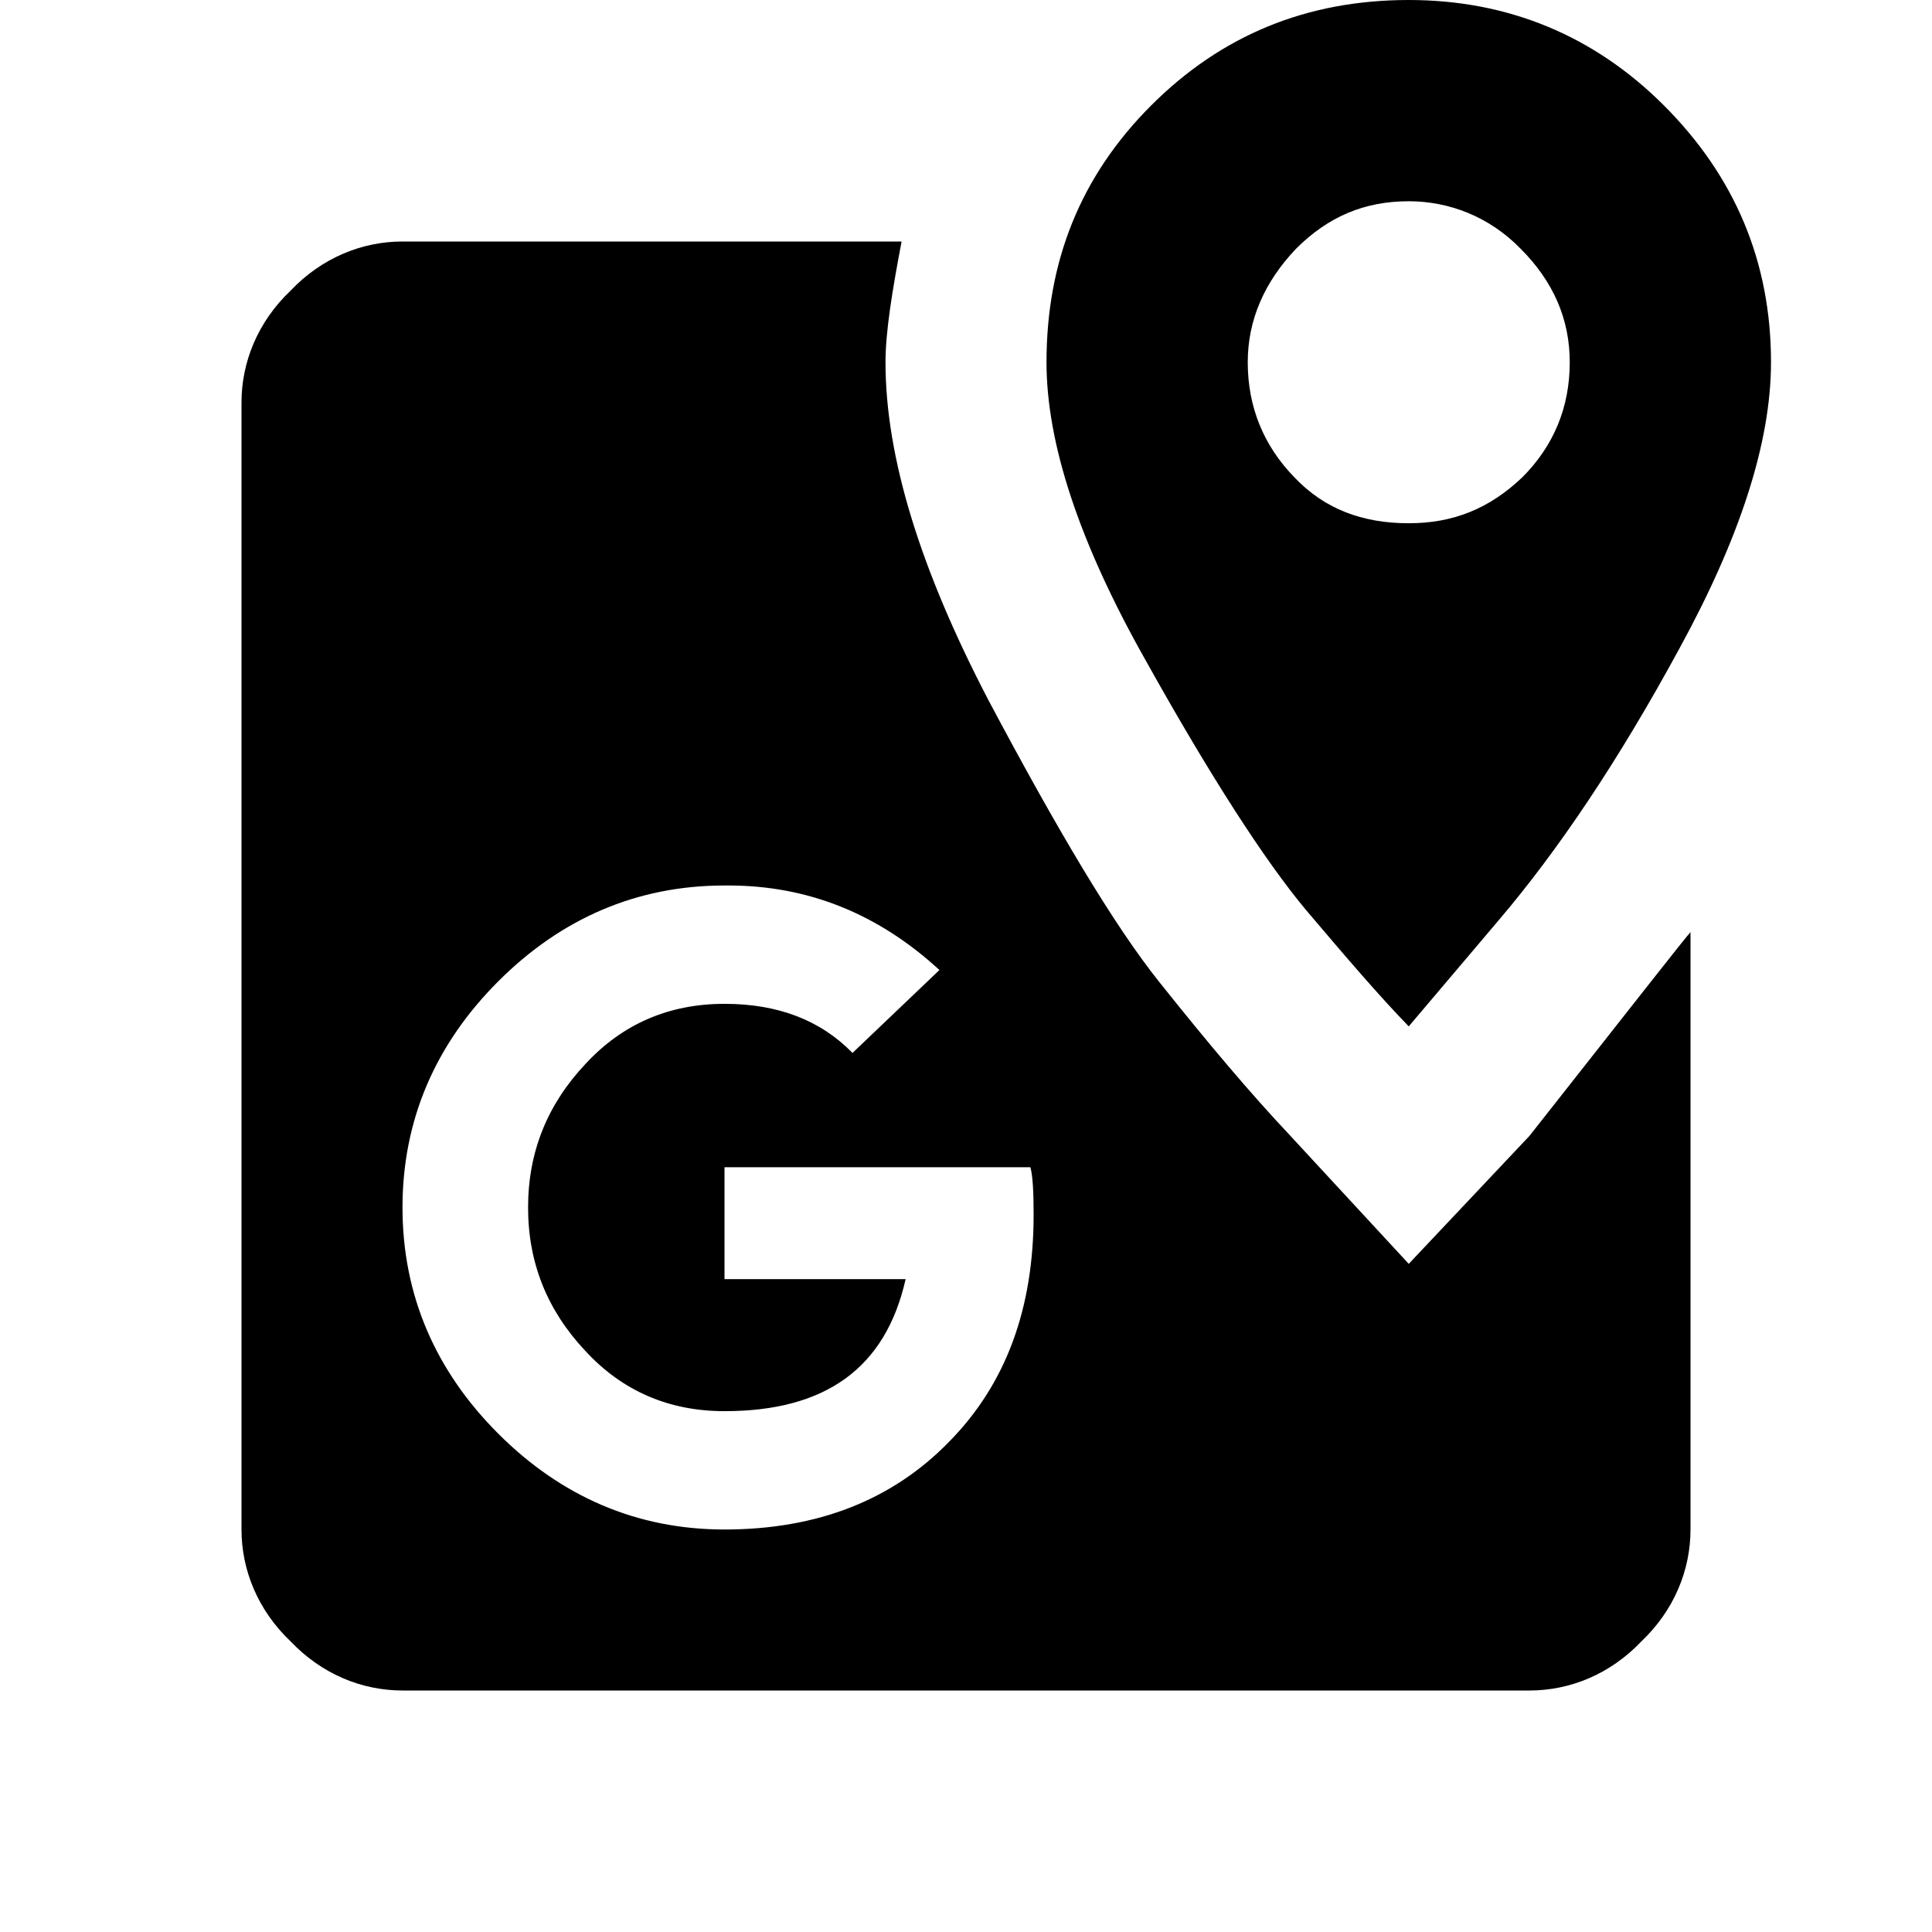
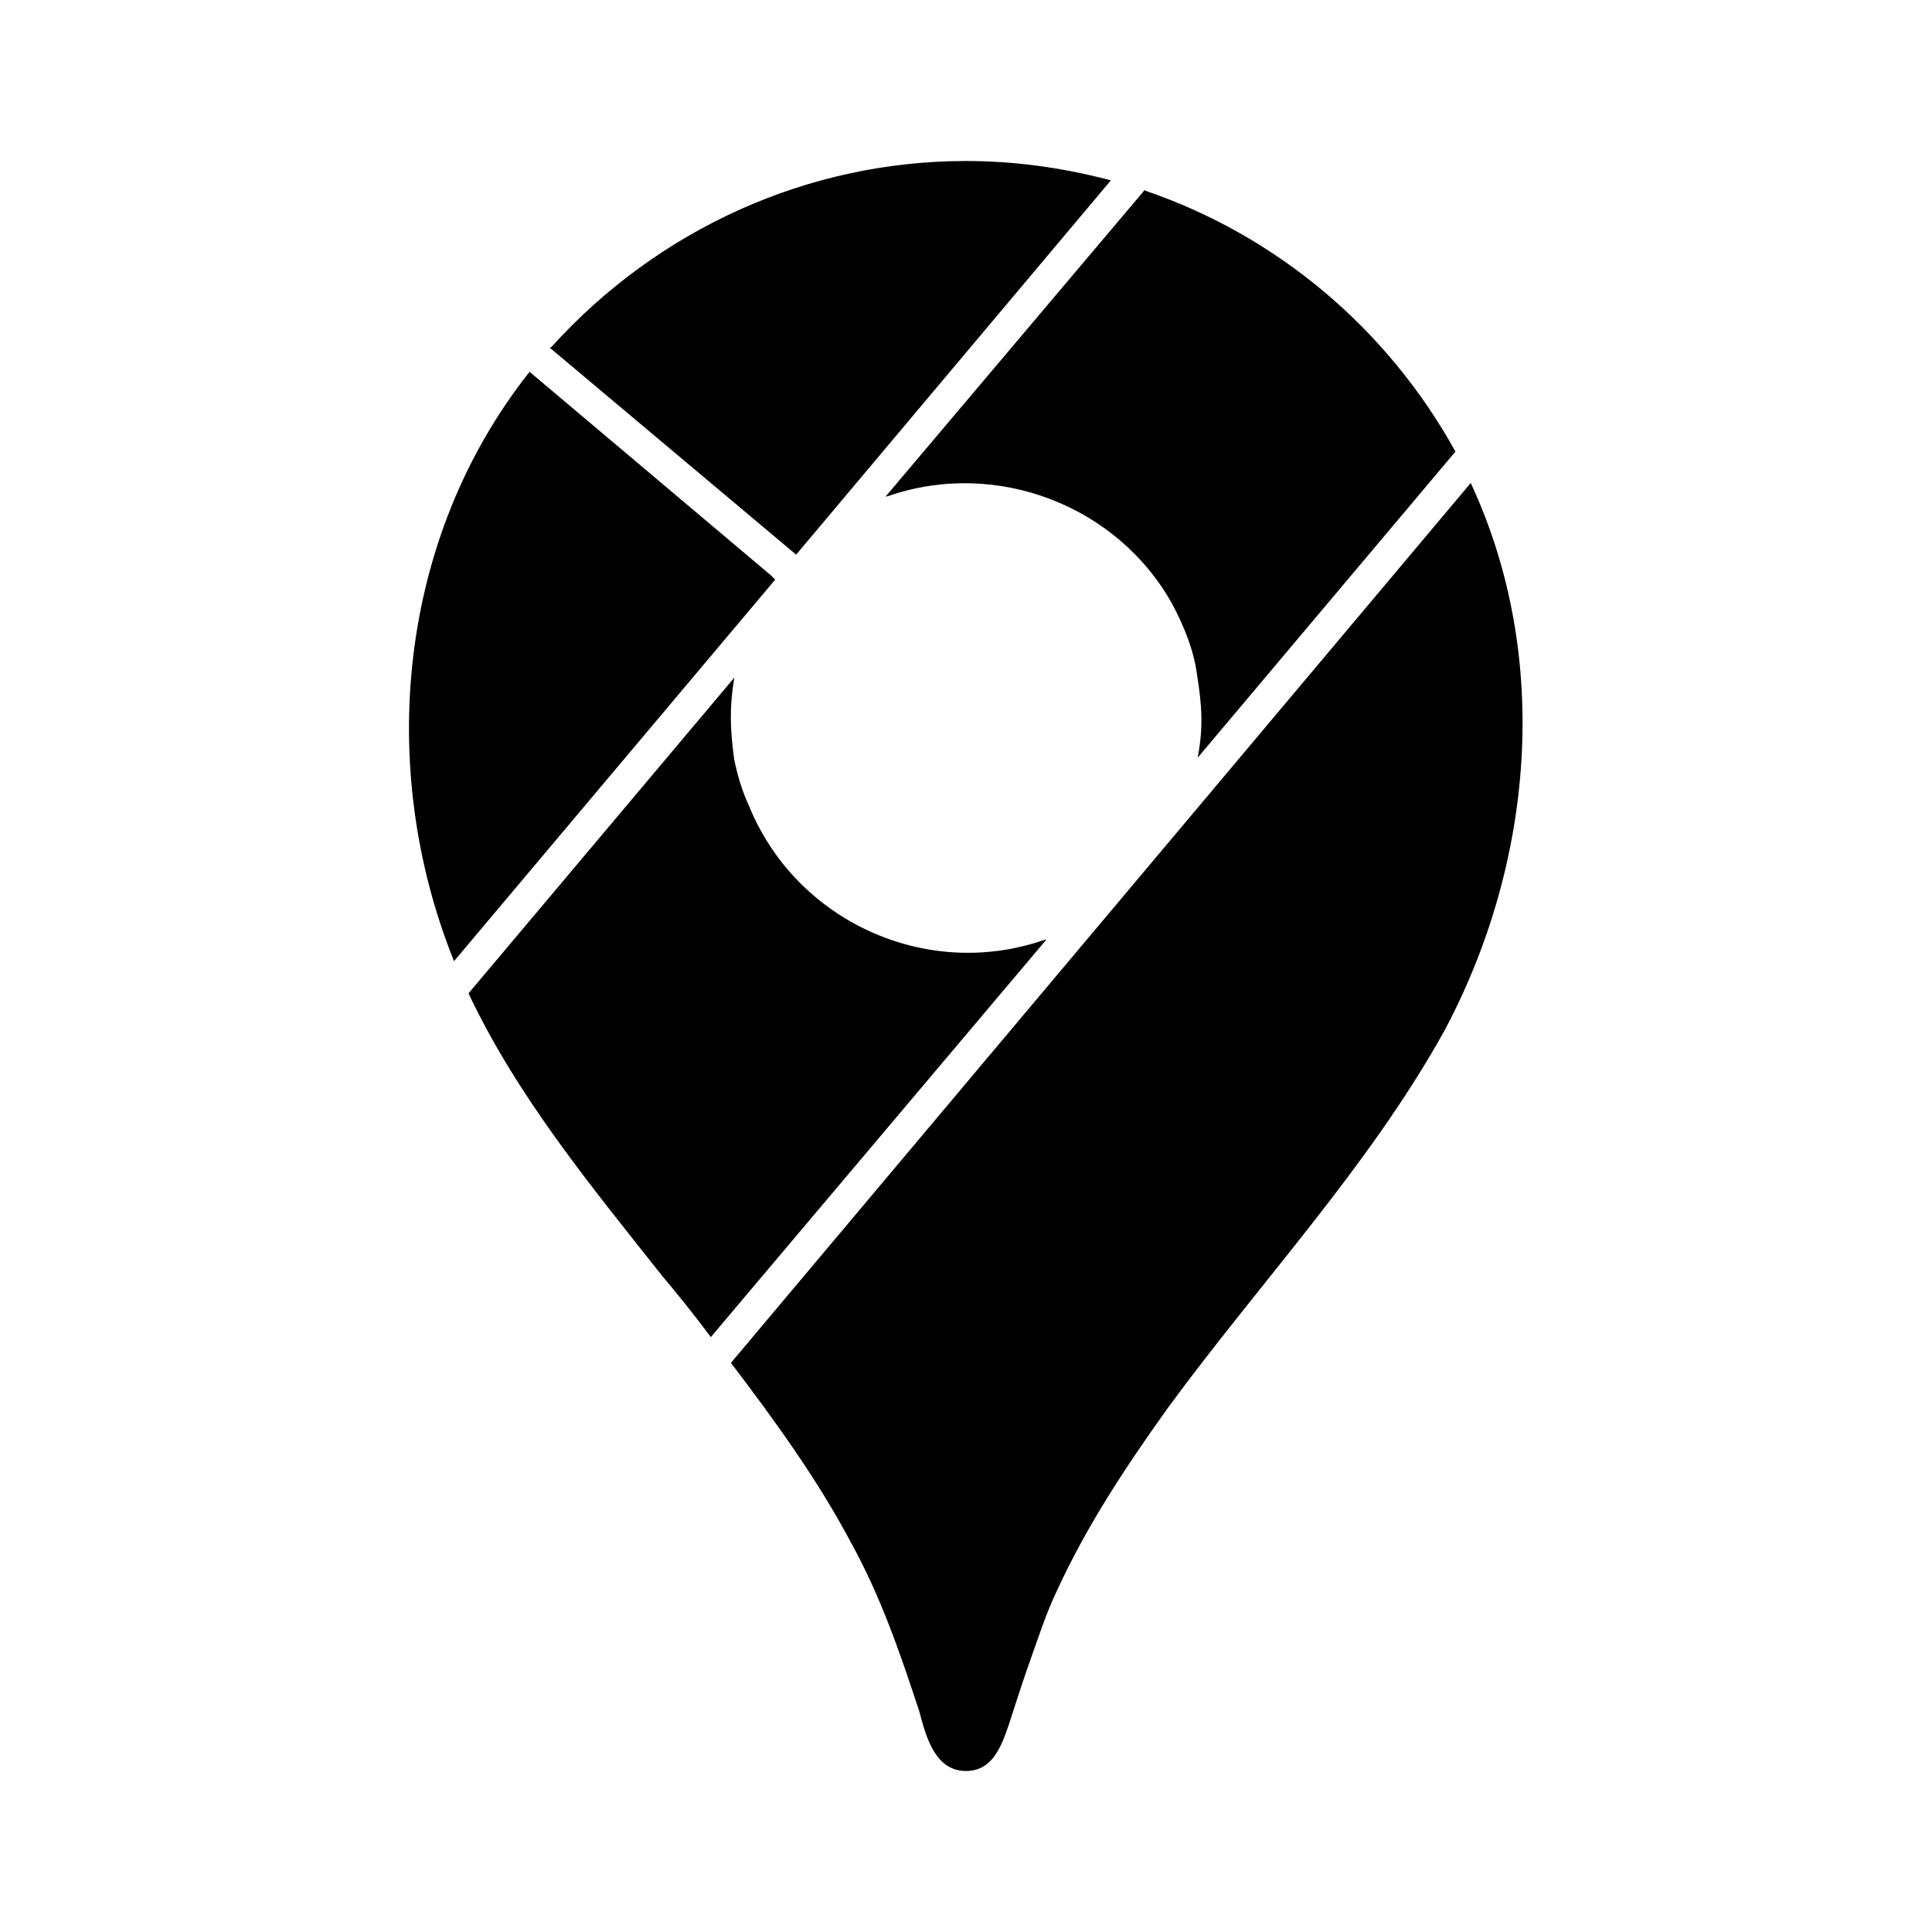
<svg xmlns="http://www.w3.org/2000/svg" version="1.1" id="mdi-google-maps" width="24" height="24" viewBox="0 0 24 24">
-   <path d="M15.5,4.5C15.5,5.06 15.7,5.54 16.08,5.93C16.45,6.32 16.92,6.5 17.5,6.5C18.05,6.5 18.5,6.32 18.91,5.93C19.3,5.54 19.5,5.06 19.5,4.5C19.5,3.97 19.3,3.5 18.89,3.09C18.5,2.69 18,2.5 17.5,2.5C16.95,2.5 16.5,2.69 16.1,3.09C15.71,3.5 15.5,3.97 15.5,4.5M22,4.5C22,5.5 21.61,6.69 20.86,8.06C20.11,9.44 19.36,10.56 18.61,11.44L17.5,12.75C17.14,12.38 16.72,11.89 16.22,11.3C15.72,10.7 15.05,9.67 14.23,8.2C13.4,6.73 13,5.5 13,4.5C13,3.25 13.42,2.19 14.3,1.31C15.17,0.44 16.23,0 17.5,0C18.73,0 19.8,0.44 20.67,1.31C21.55,2.19 22,3.25 22,4.5M21,11.58V19C21,19.5 20.8,20 20.39,20.39C20,20.8 19.5,21 19,21H5C4.5,21 4,20.8 3.61,20.39C3.2,20 3,19.5 3,19V5C3,4.5 3.2,4 3.61,3.61C4,3.2 4.5,3 5,3H11.2C11.08,3.63 11,4.13 11,4.5C11,5.69 11.44,7.09 12.28,8.7C13.13,10.3 13.84,11.5 14.41,12.21C15,12.95 15.53,13.58 16.03,14.11L17.5,15.7L19,14.11C20.27,12.5 20.94,11.64 21,11.58M9,14.5V15.89H11.25C11,17 10.25,17.53 9,17.53C8.31,17.53 7.73,17.28 7.27,16.78C6.8,16.28 6.56,15.69 6.56,15C6.56,14.31 6.8,13.72 7.27,13.22C7.73,12.72 8.31,12.47 9,12.47C9.66,12.47 10.19,12.67 10.59,13.08L11.67,12.05C10.92,11.36 10.05,11 9.05,11H9C7.91,11 6.97,11.41 6.19,12.19C5.41,12.97 5,13.91 5,15C5,16.09 5.41,17.03 6.19,17.81C6.97,18.59 7.91,19 9,19C10.16,19 11.09,18.63 11.79,17.91C12.5,17.19 12.84,16.25 12.84,15.09C12.84,14.81 12.83,14.61 12.8,14.5H9Z" />
+   <path d="M18.27 6C19.28 8.17 19.05 10.73 17.94 12.81C17 14.5 15.65 15.93 14.5 17.5C14 18.2 13.5 18.95 13.13 19.76C13 20.03 12.91 20.31 12.81 20.59C12.71 20.87 12.62 21.15 12.53 21.43C12.44 21.69 12.33 22 12 22H12C11.61 22 11.5 21.56 11.42 21.26C11.18 20.53 10.94 19.83 10.57 19.16C10.15 18.37 9.62 17.64 9.08 16.93L18.27 6M9.12 8.42L5.82 12.34C6.43 13.63 7.34 14.73 8.21 15.83C8.42 16.08 8.63 16.34 8.83 16.61L13 11.67L12.96 11.68C11.5 12.18 9.88 11.44 9.3 10C9.22 9.83 9.16 9.63 9.12 9.43C9.07 9.06 9.06 8.79 9.12 8.43L9.12 8.42M6.58 4.62L6.57 4.63C4.95 6.68 4.67 9.53 5.64 11.94L9.63 7.2L9.58 7.15L6.58 4.62M14.22 2.36L11 6.17L11.04 6.16C12.38 5.7 13.88 6.28 14.56 7.5C14.71 7.78 14.83 8.08 14.87 8.38C14.93 8.76 14.95 9.03 14.88 9.4L14.88 9.41L18.08 5.61C17.24 4.09 15.87 2.93 14.23 2.37L14.22 2.36M9.89 6.89L13.8 2.24L13.76 2.23C13.18 2.08 12.59 2 12 2C10.03 2 8.17 2.85 6.85 4.31L6.83 4.32L9.89 6.89Z" />
</svg>
